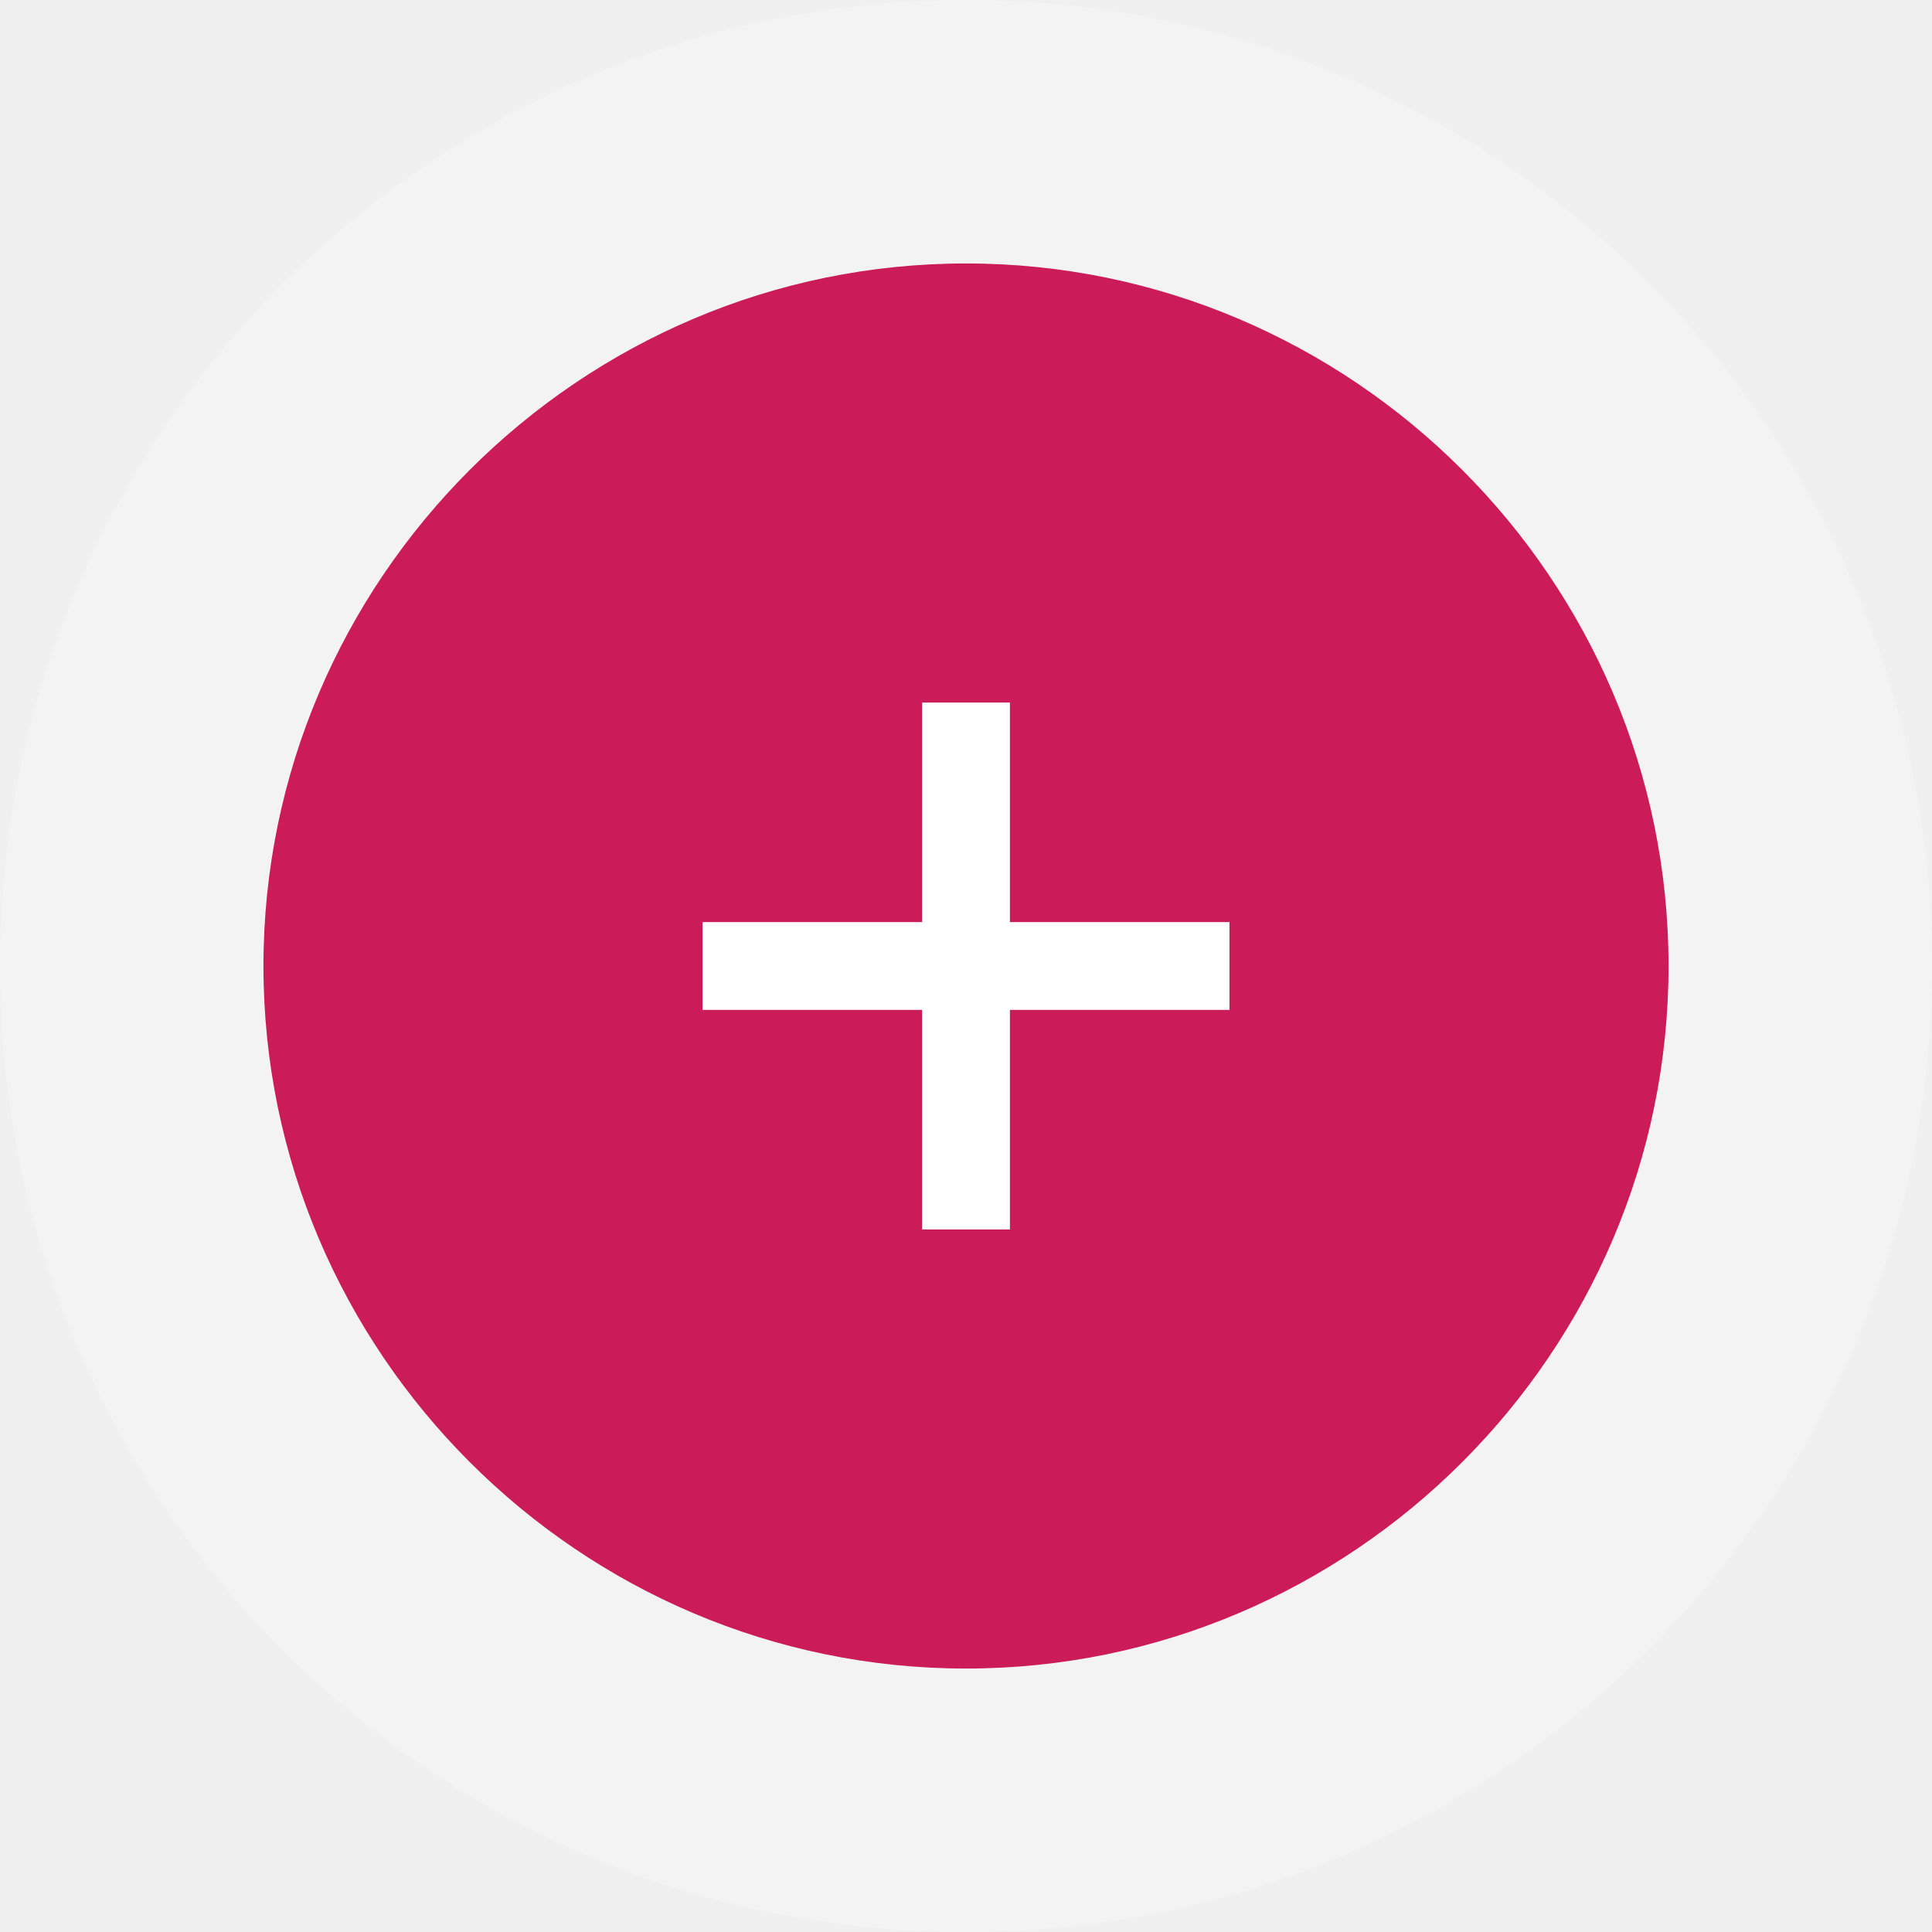
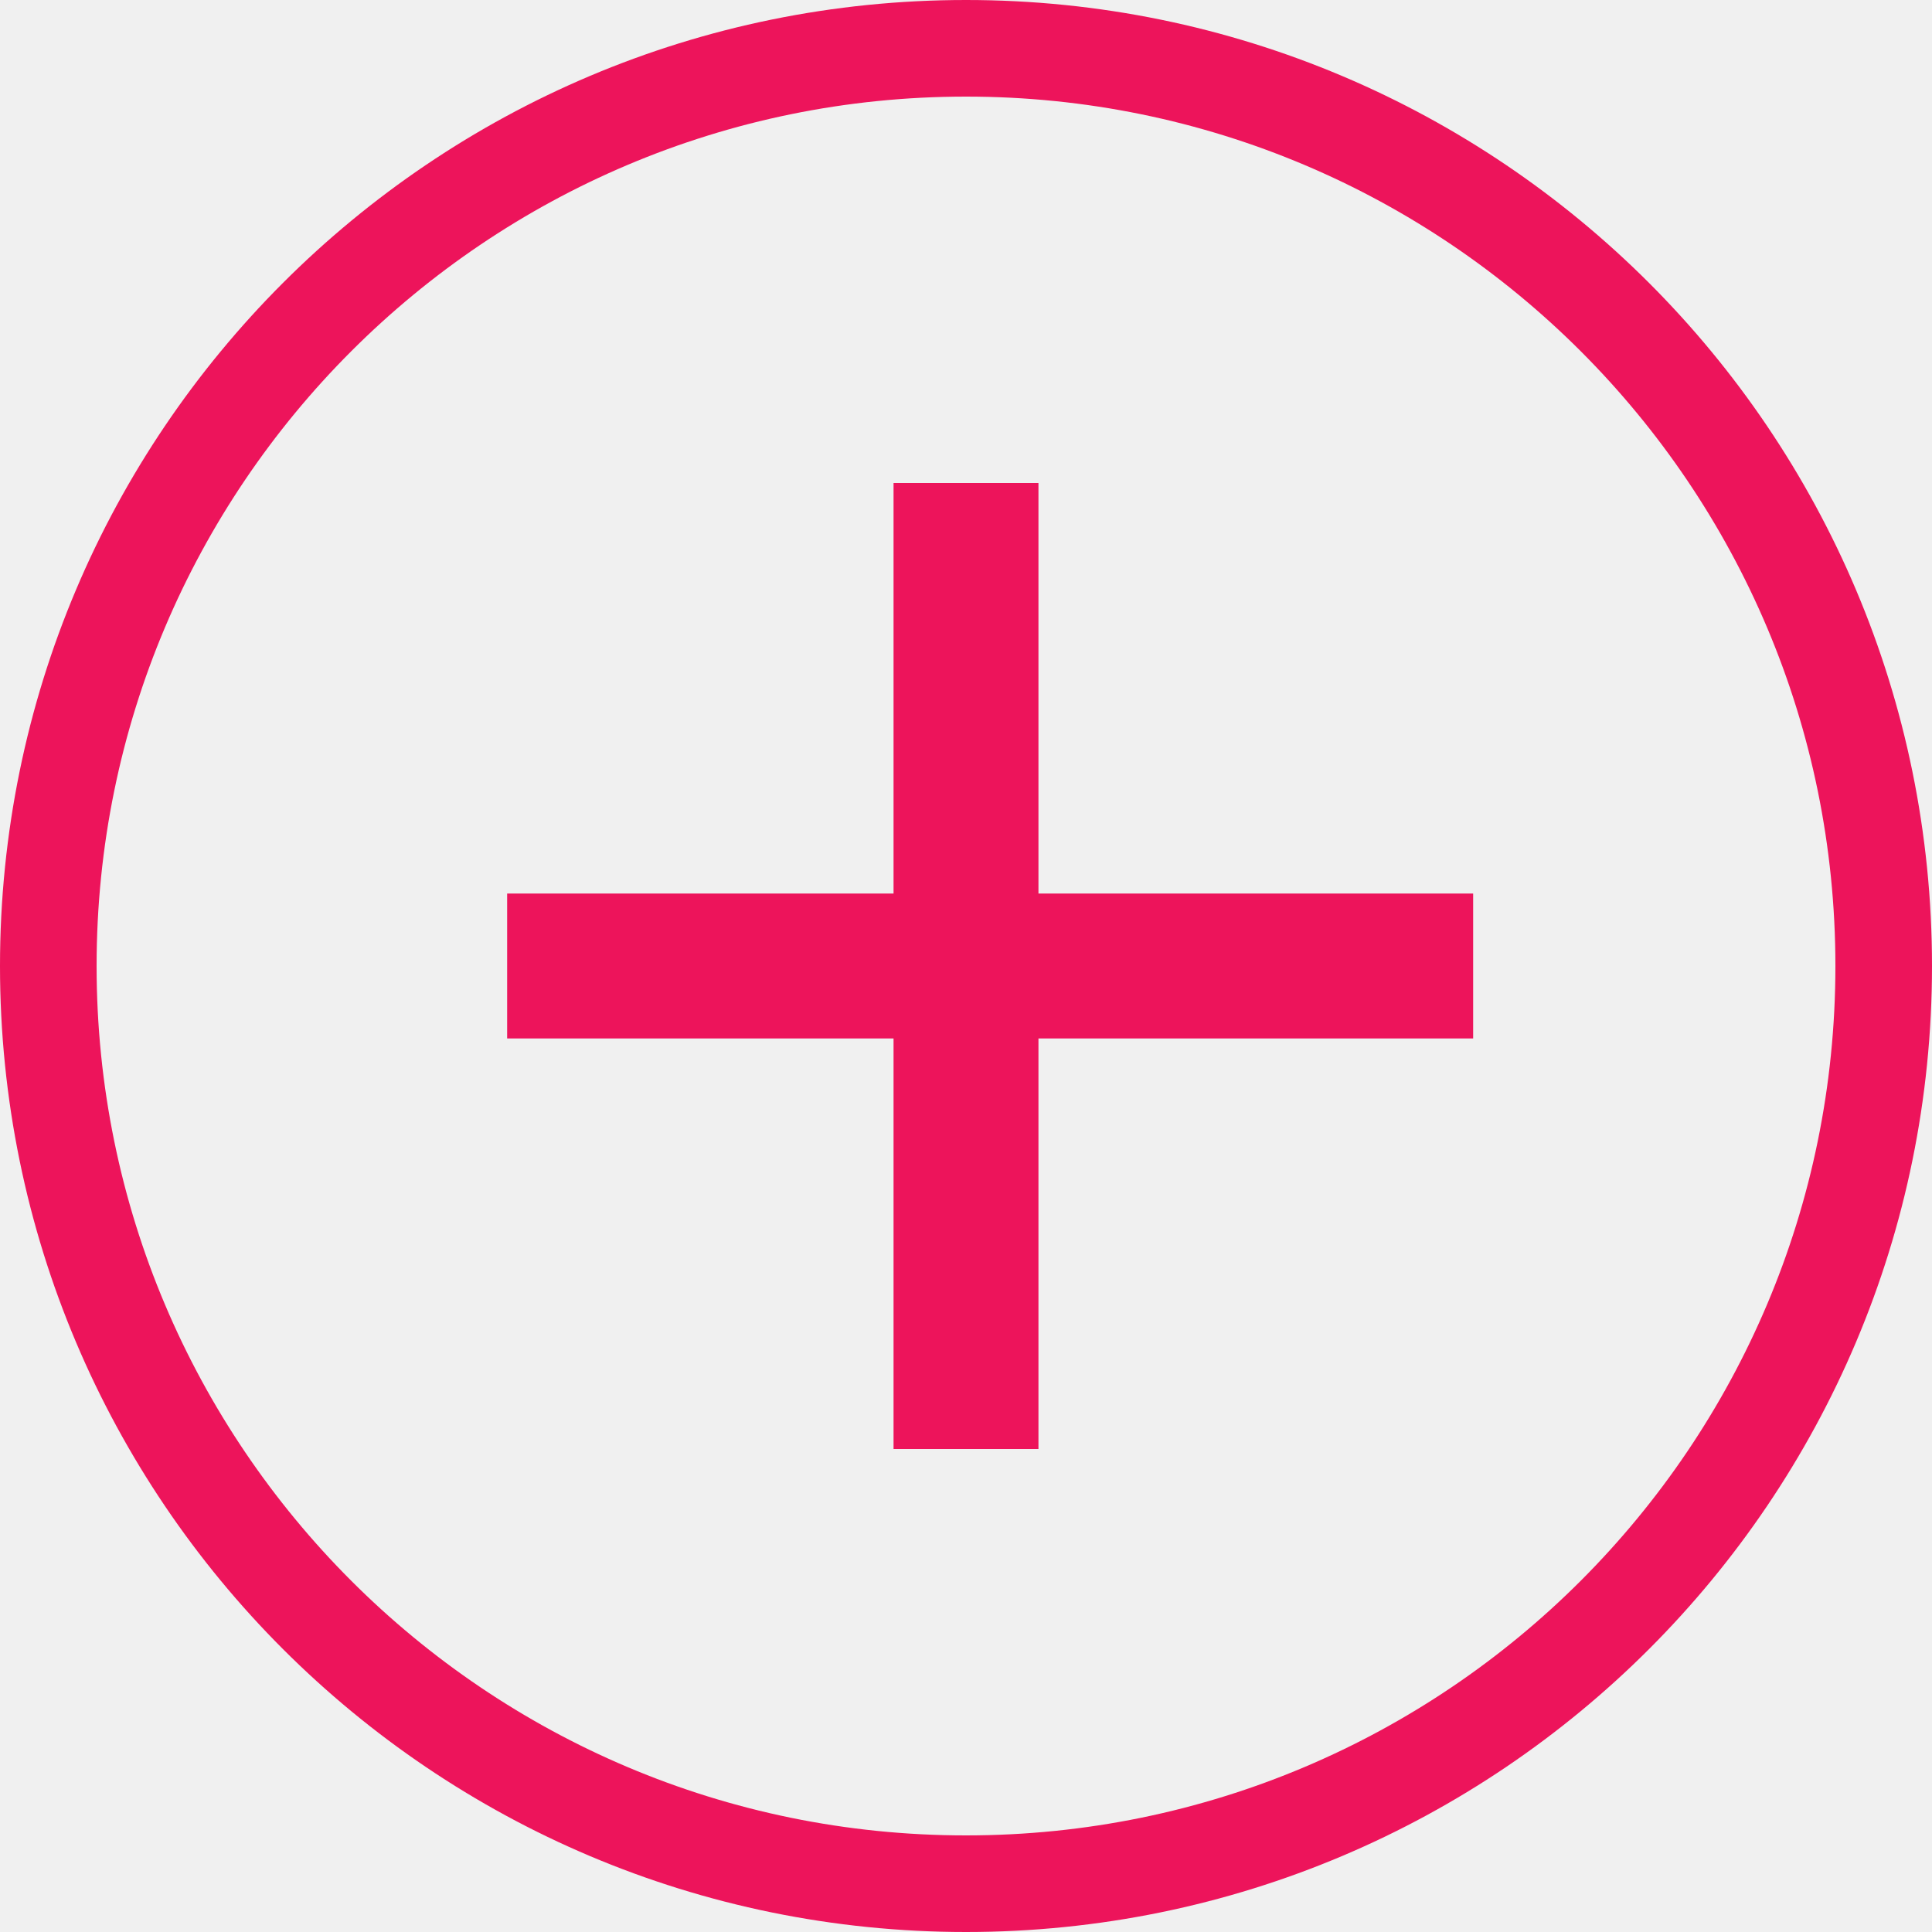
- <svg xmlns="http://www.w3.org/2000/svg" xmlns:xlink="http://www.w3.org/1999/xlink" version="1" width="44" height="44" viewBox="0 0 44 44">
-   <style>.st0,.st1{fill-rule:evenodd;clip-rule:evenodd}.st0{opacity:.2;fill:#fff}.st1{fill:#cc1b59}</style>
-   <g id="Layer_2">
-     <path class="st0" d="M22 0c12.2 0 22 9.9 22 22 0 12.2-9.9 22-22 22C9.8 44 0 34.2 0 22 0 9.9 9.8 0 22 0z" />
-     <path class="st1" d="M22 6c8.8 0 16 7.2 16 16s-7.2 16-16 16S6 30.8 6 22 13.2 6 22 6z" />
-   </g>
-   <g id="Layer_1">
-     <defs>
-       <path id="SVGID_1_" d="M28 21h-5v-5h-2v5h-5v2h5v5h2v-5h5v-2z" />
-     </defs>
-     <use xlink:href="#SVGID_1_" overflow="visible" fill="#fff" />
-     <clipPath id="SVGID_2_">
-       <use xlink:href="#SVGID_1_" overflow="visible" />
-     </clipPath>
-   </g>
+ <svg xmlns="http://www.w3.org/2000/svg" width="40" height="40" viewBox="0 0 40 40" fill="none">
+   <circle cx="20" cy="20" r="19" stroke="#ED145B" stroke-width="2" />
+   <path d="M20 10V30" stroke="#ED145B" stroke-width="3" />
+   <path d="M10.5 20H30.5" stroke="#ED145B" stroke-width="3" />
</svg>
